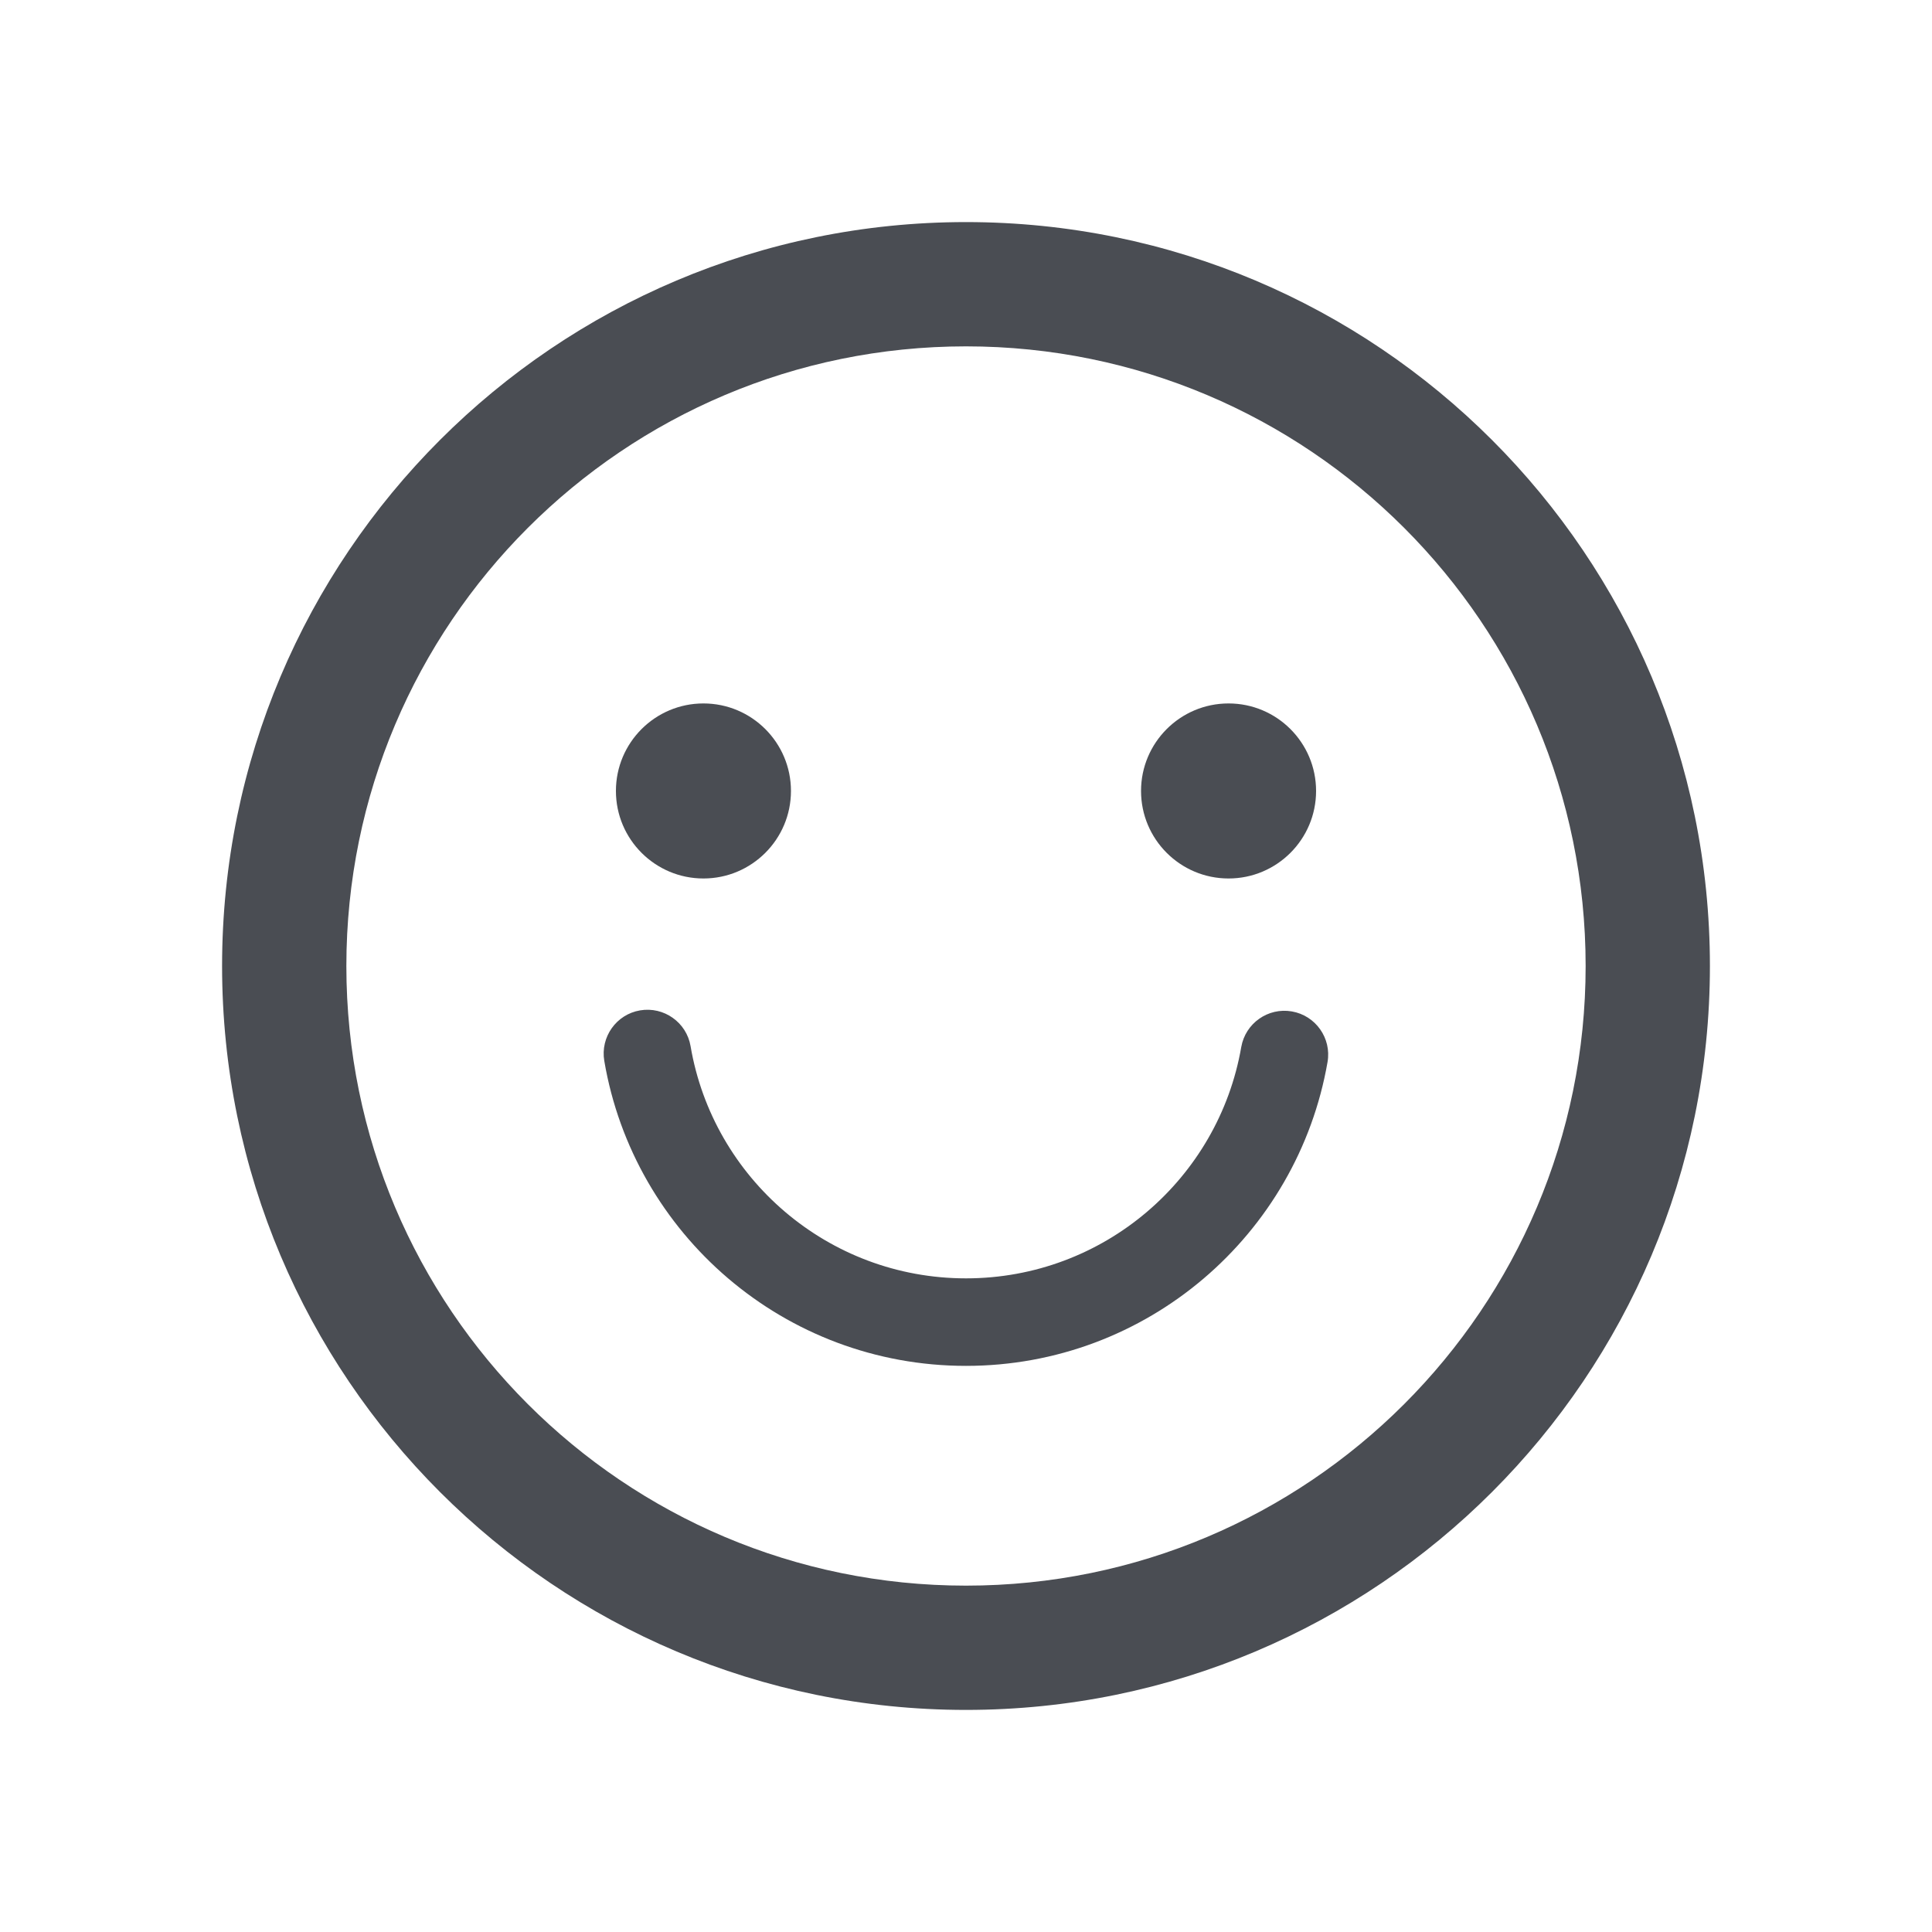
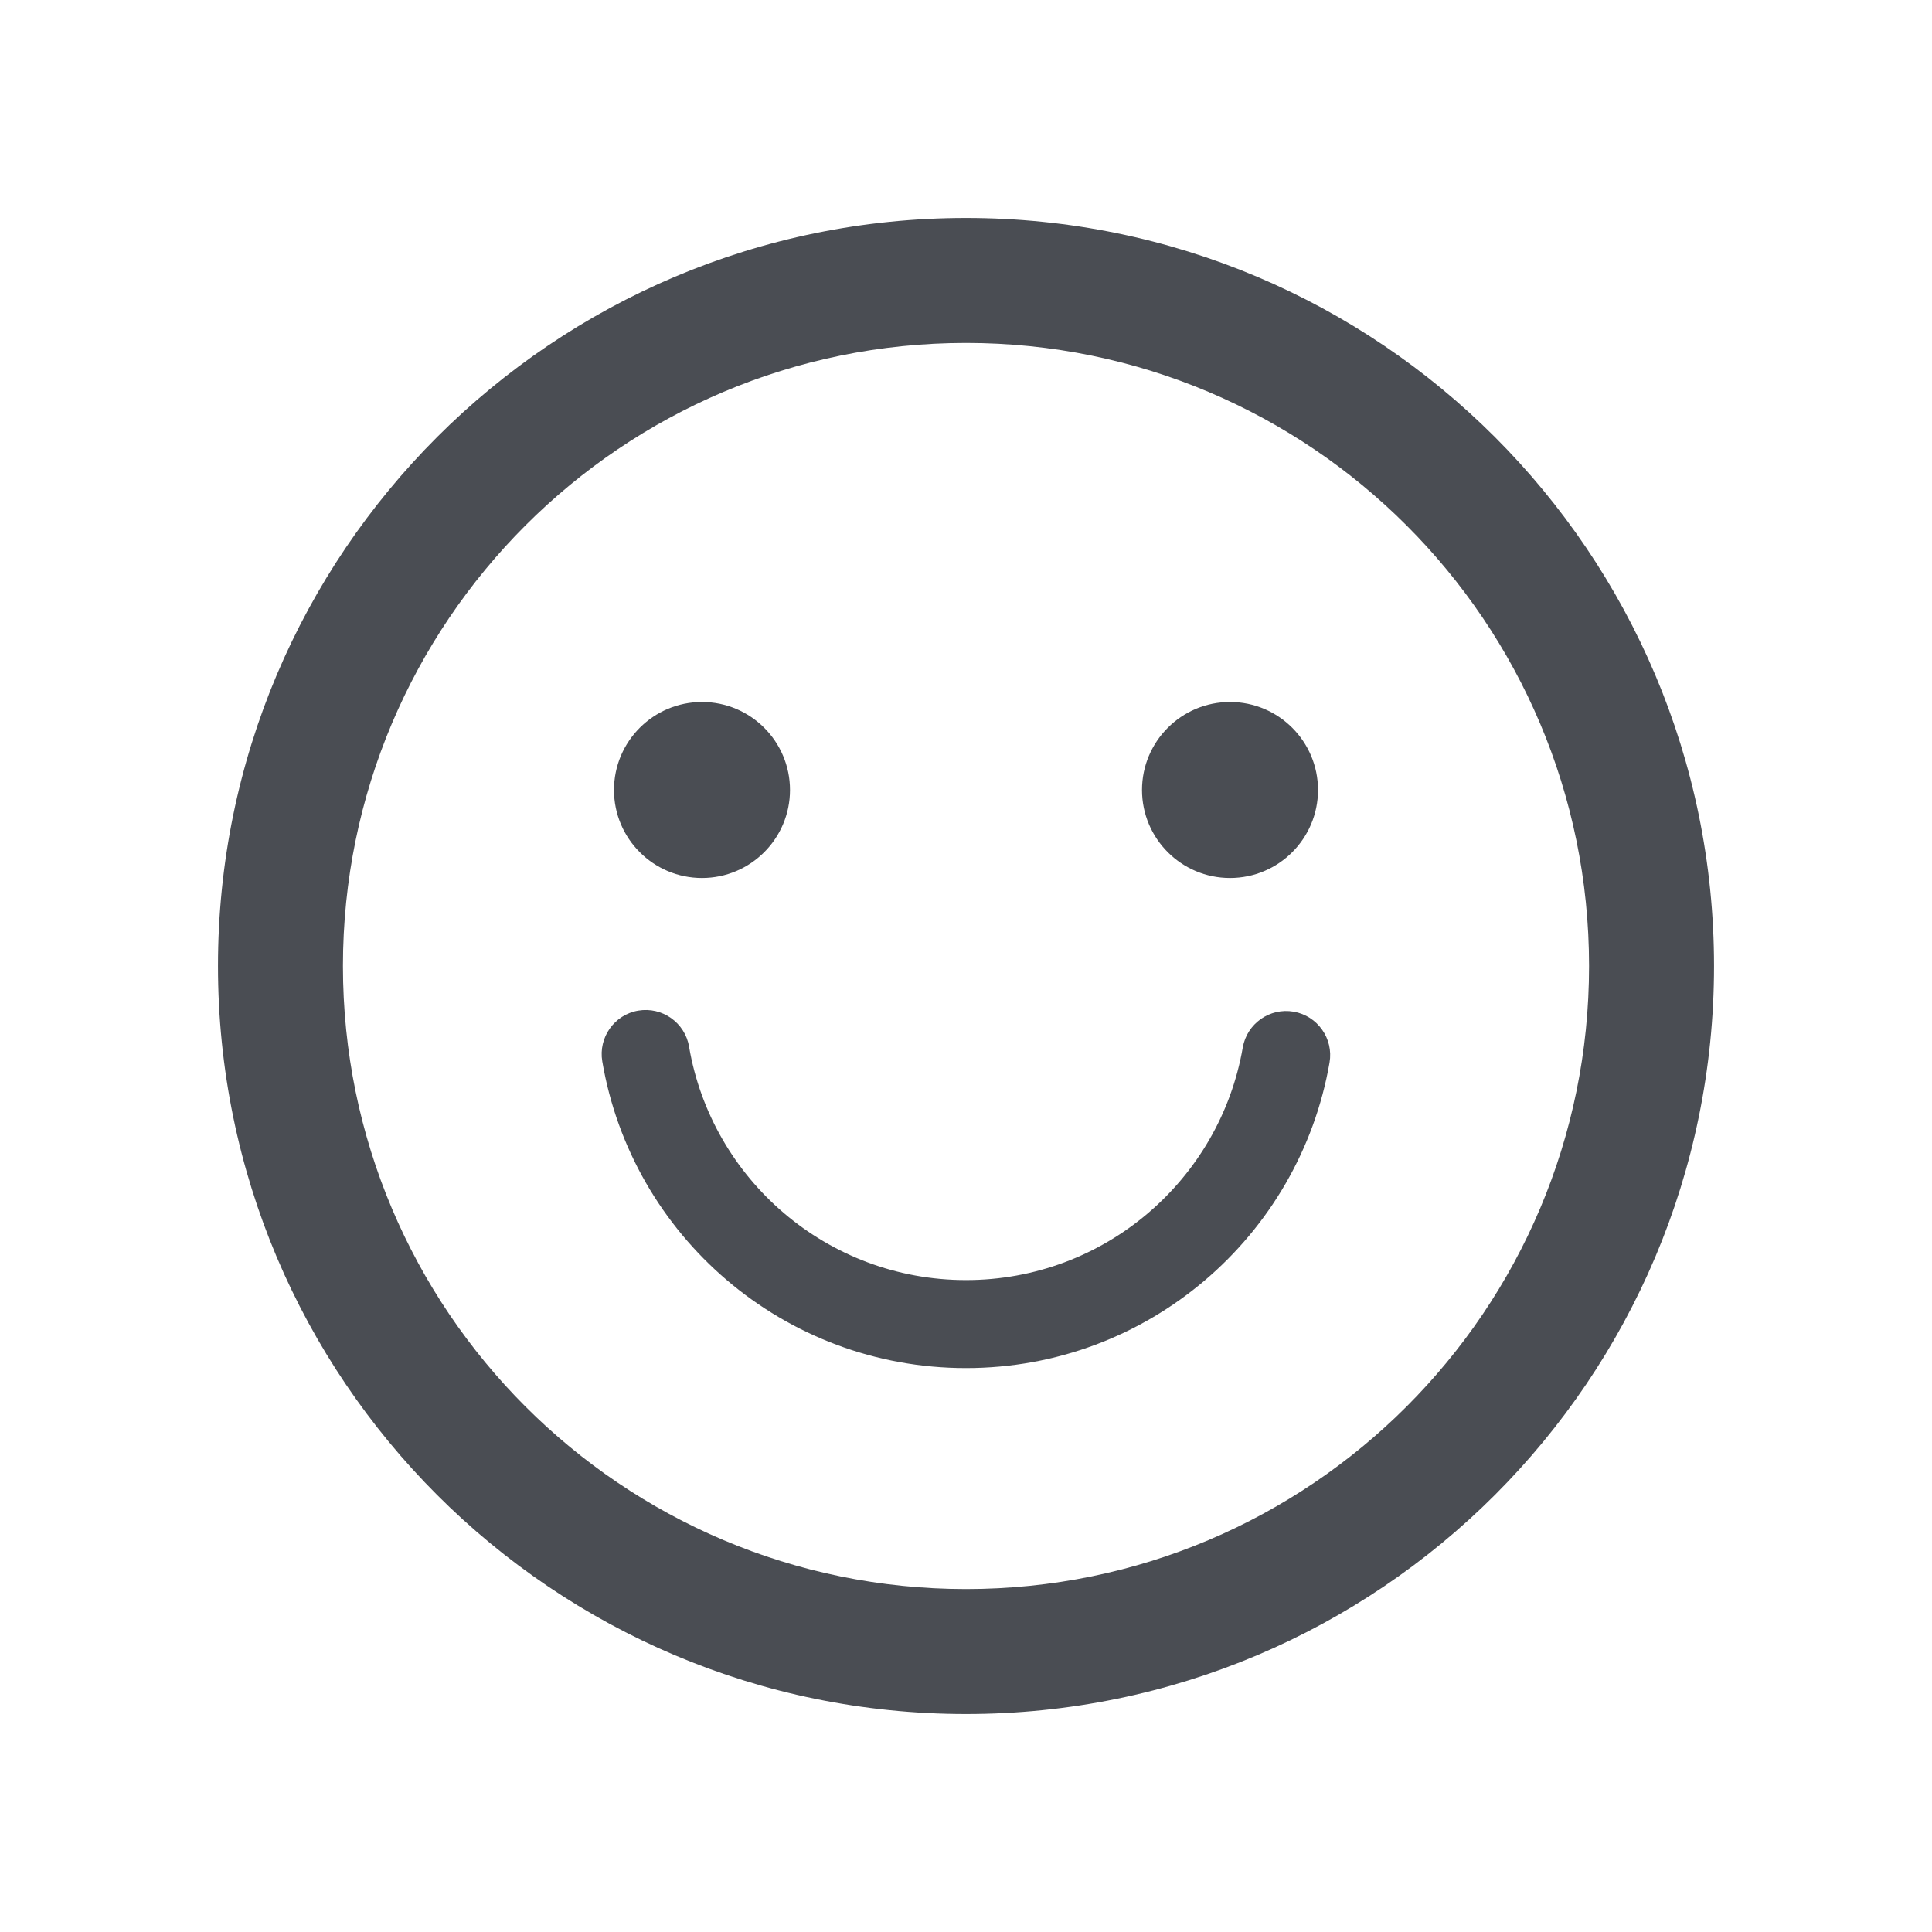
<svg xmlns="http://www.w3.org/2000/svg" width="31" height="31" viewBox="0 0 20 20" fill="none">
-   <g transform="translate(10 10) scale(0.906) translate(-10 -10)">
+   <g transform="translate(10 10) scale(0.911) translate(-10 -10)">
    <path fill-rule="evenodd" clip-rule="evenodd" d="M17.08 10C17.08 13.91 13.91 17.08 10 17.08C6.09 17.08 2.92 13.91 2.92 10C2.92 6.09 6.09 2.92 10 2.92C13.91 2.92 17.08 6.09 17.08 10ZM18.5 10C18.5 14.694 14.694 18.5 10 18.5C5.306 18.5 1.5 14.694 1.5 10C1.5 5.306 5.306 1.5 10 1.5C14.694 1.5 18.5 5.306 18.5 10ZM6.853 10.916C6.807 10.644 6.548 10.461 6.276 10.507C6.004 10.553 5.821 10.812 5.867 11.084C6.203 13.063 7.925 14.569 10 14.569C12.07 14.569 13.789 13.069 14.131 11.097C14.178 10.825 13.995 10.566 13.723 10.519C13.451 10.472 13.193 10.654 13.145 10.926C12.885 12.428 11.575 13.569 10 13.569C8.421 13.569 7.109 12.422 6.853 10.916ZM6 8C6 7.448 6.448 7 7 7C7.552 7 8 7.448 8 8C8 8.552 7.552 9 7 9C6.448 9 6 8.552 6 8ZM13 7C12.448 7 12 7.448 12 8C12 8.552 12.448 9 13 9C13.552 9 14 8.552 14 8C14 7.448 13.552 7 13 7Z" fill="#4a4d53" />
  </g>
</svg>
